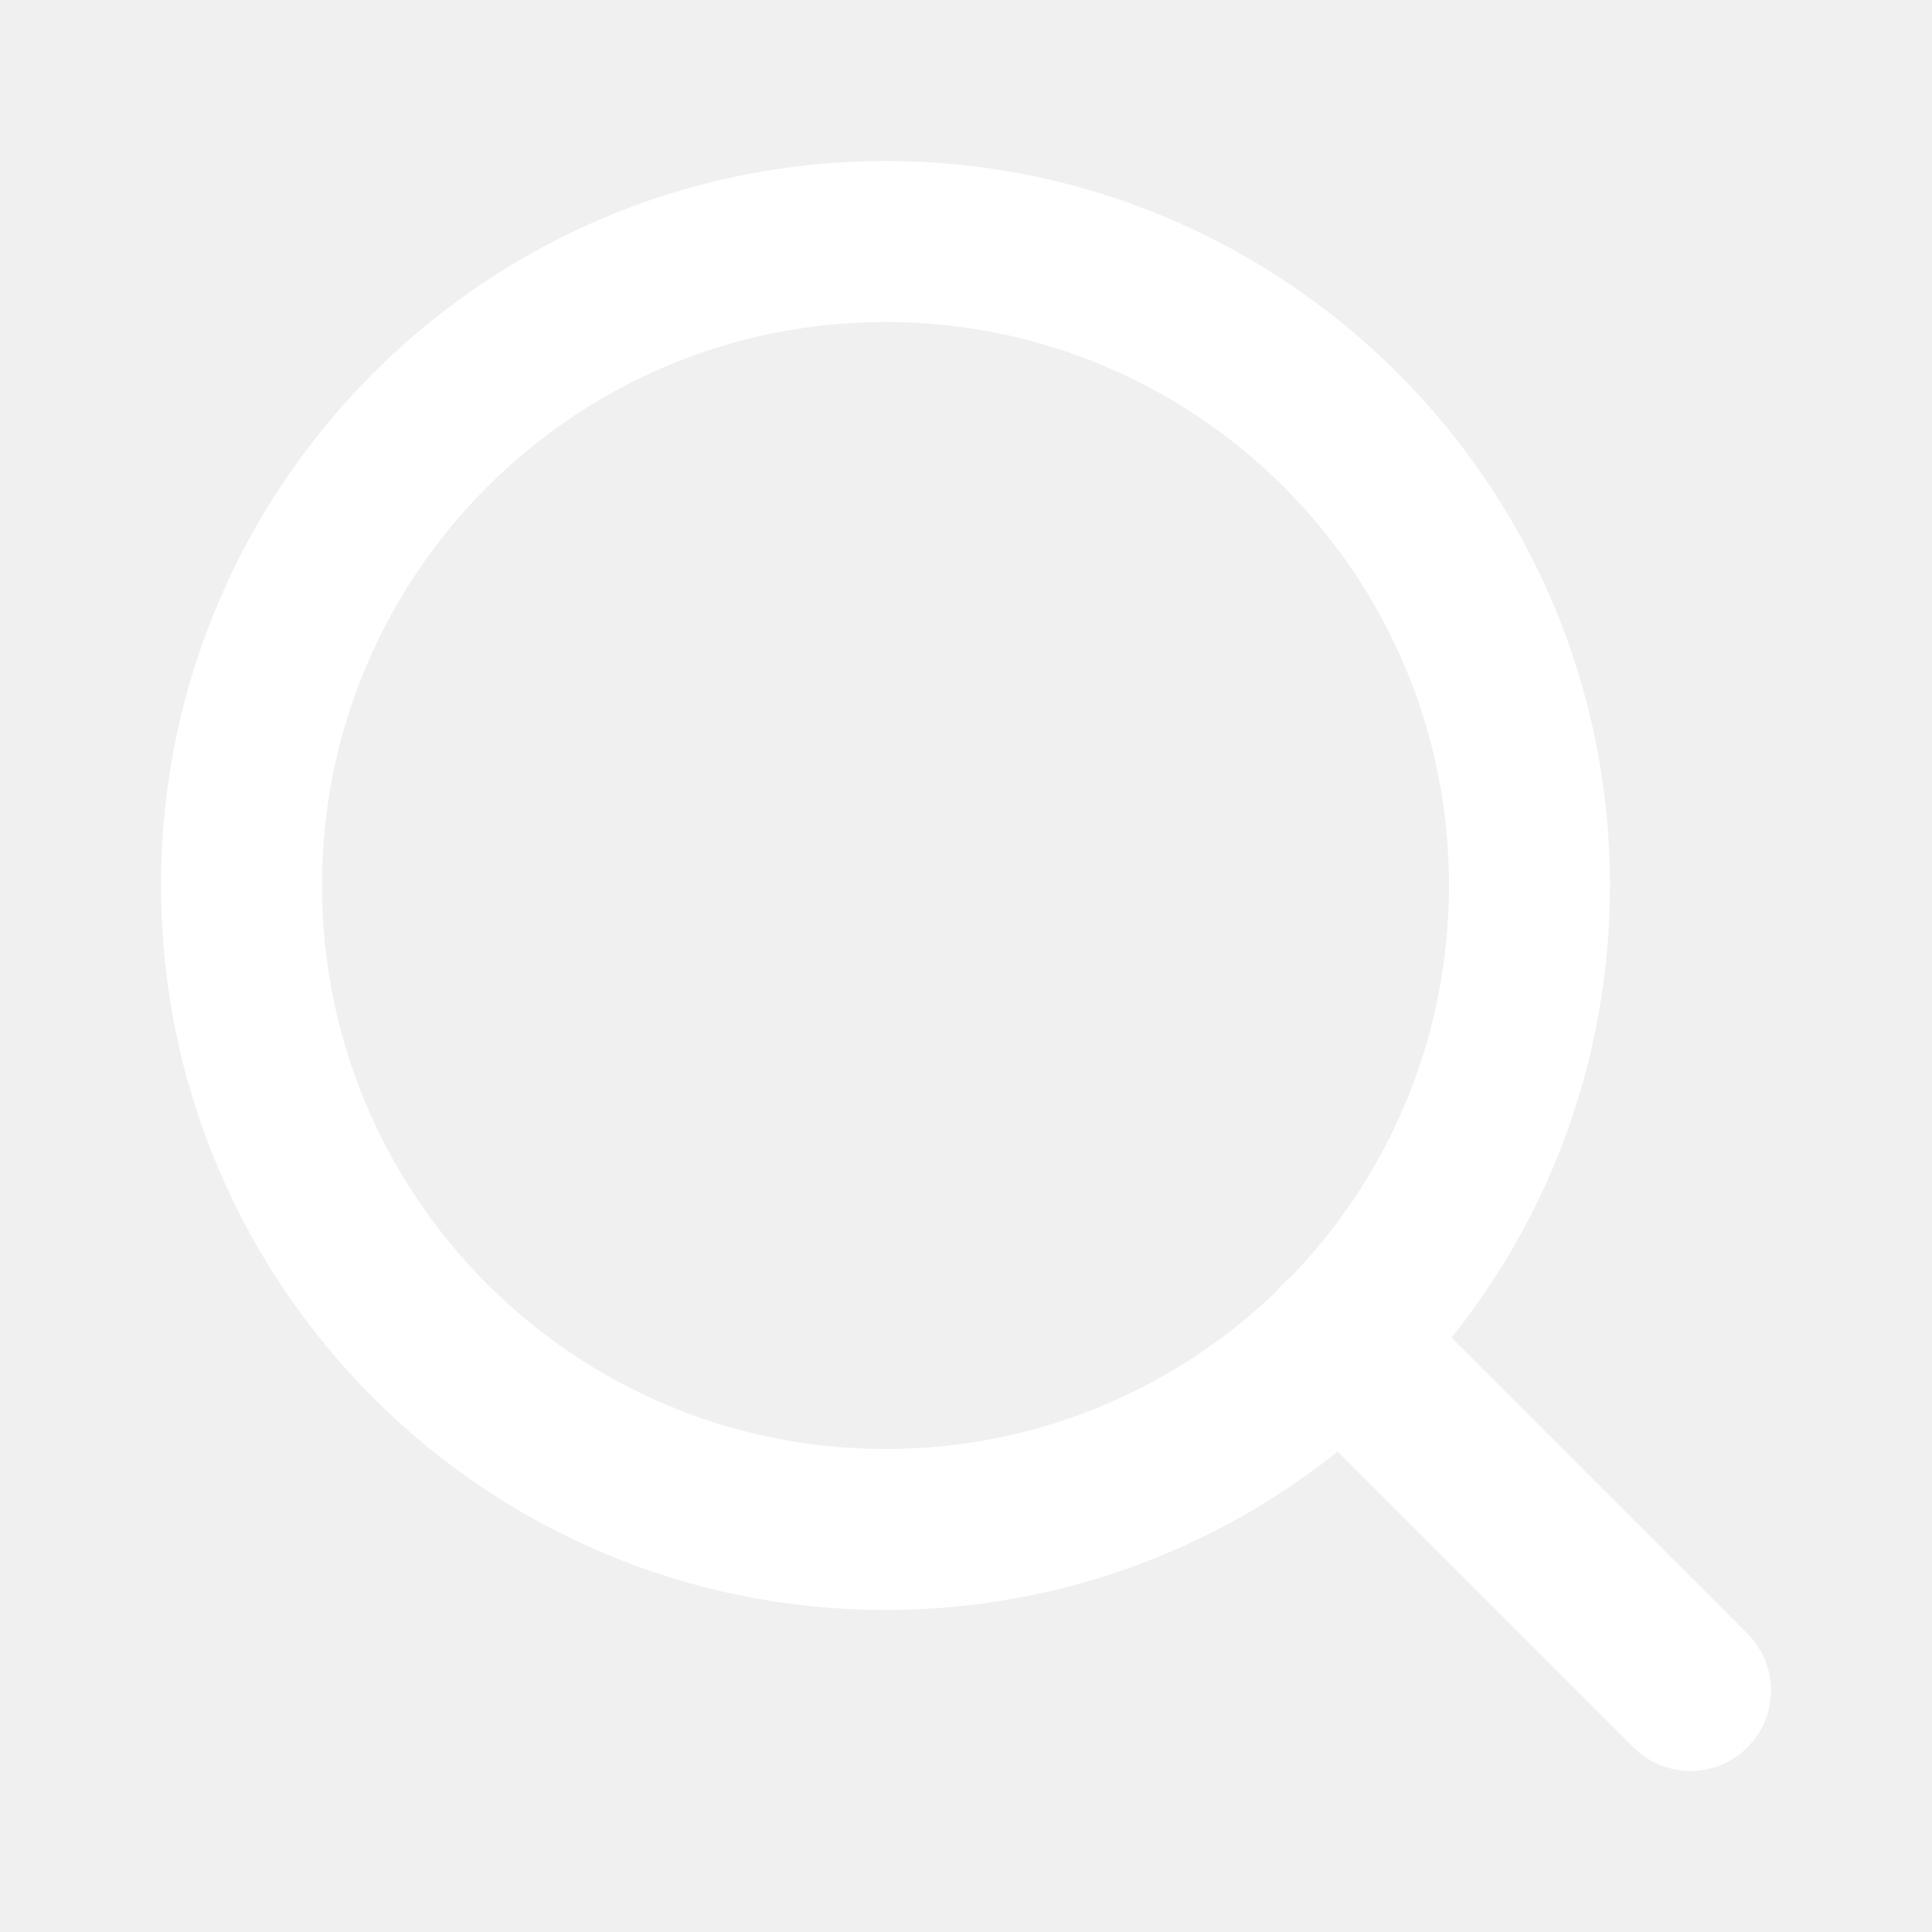
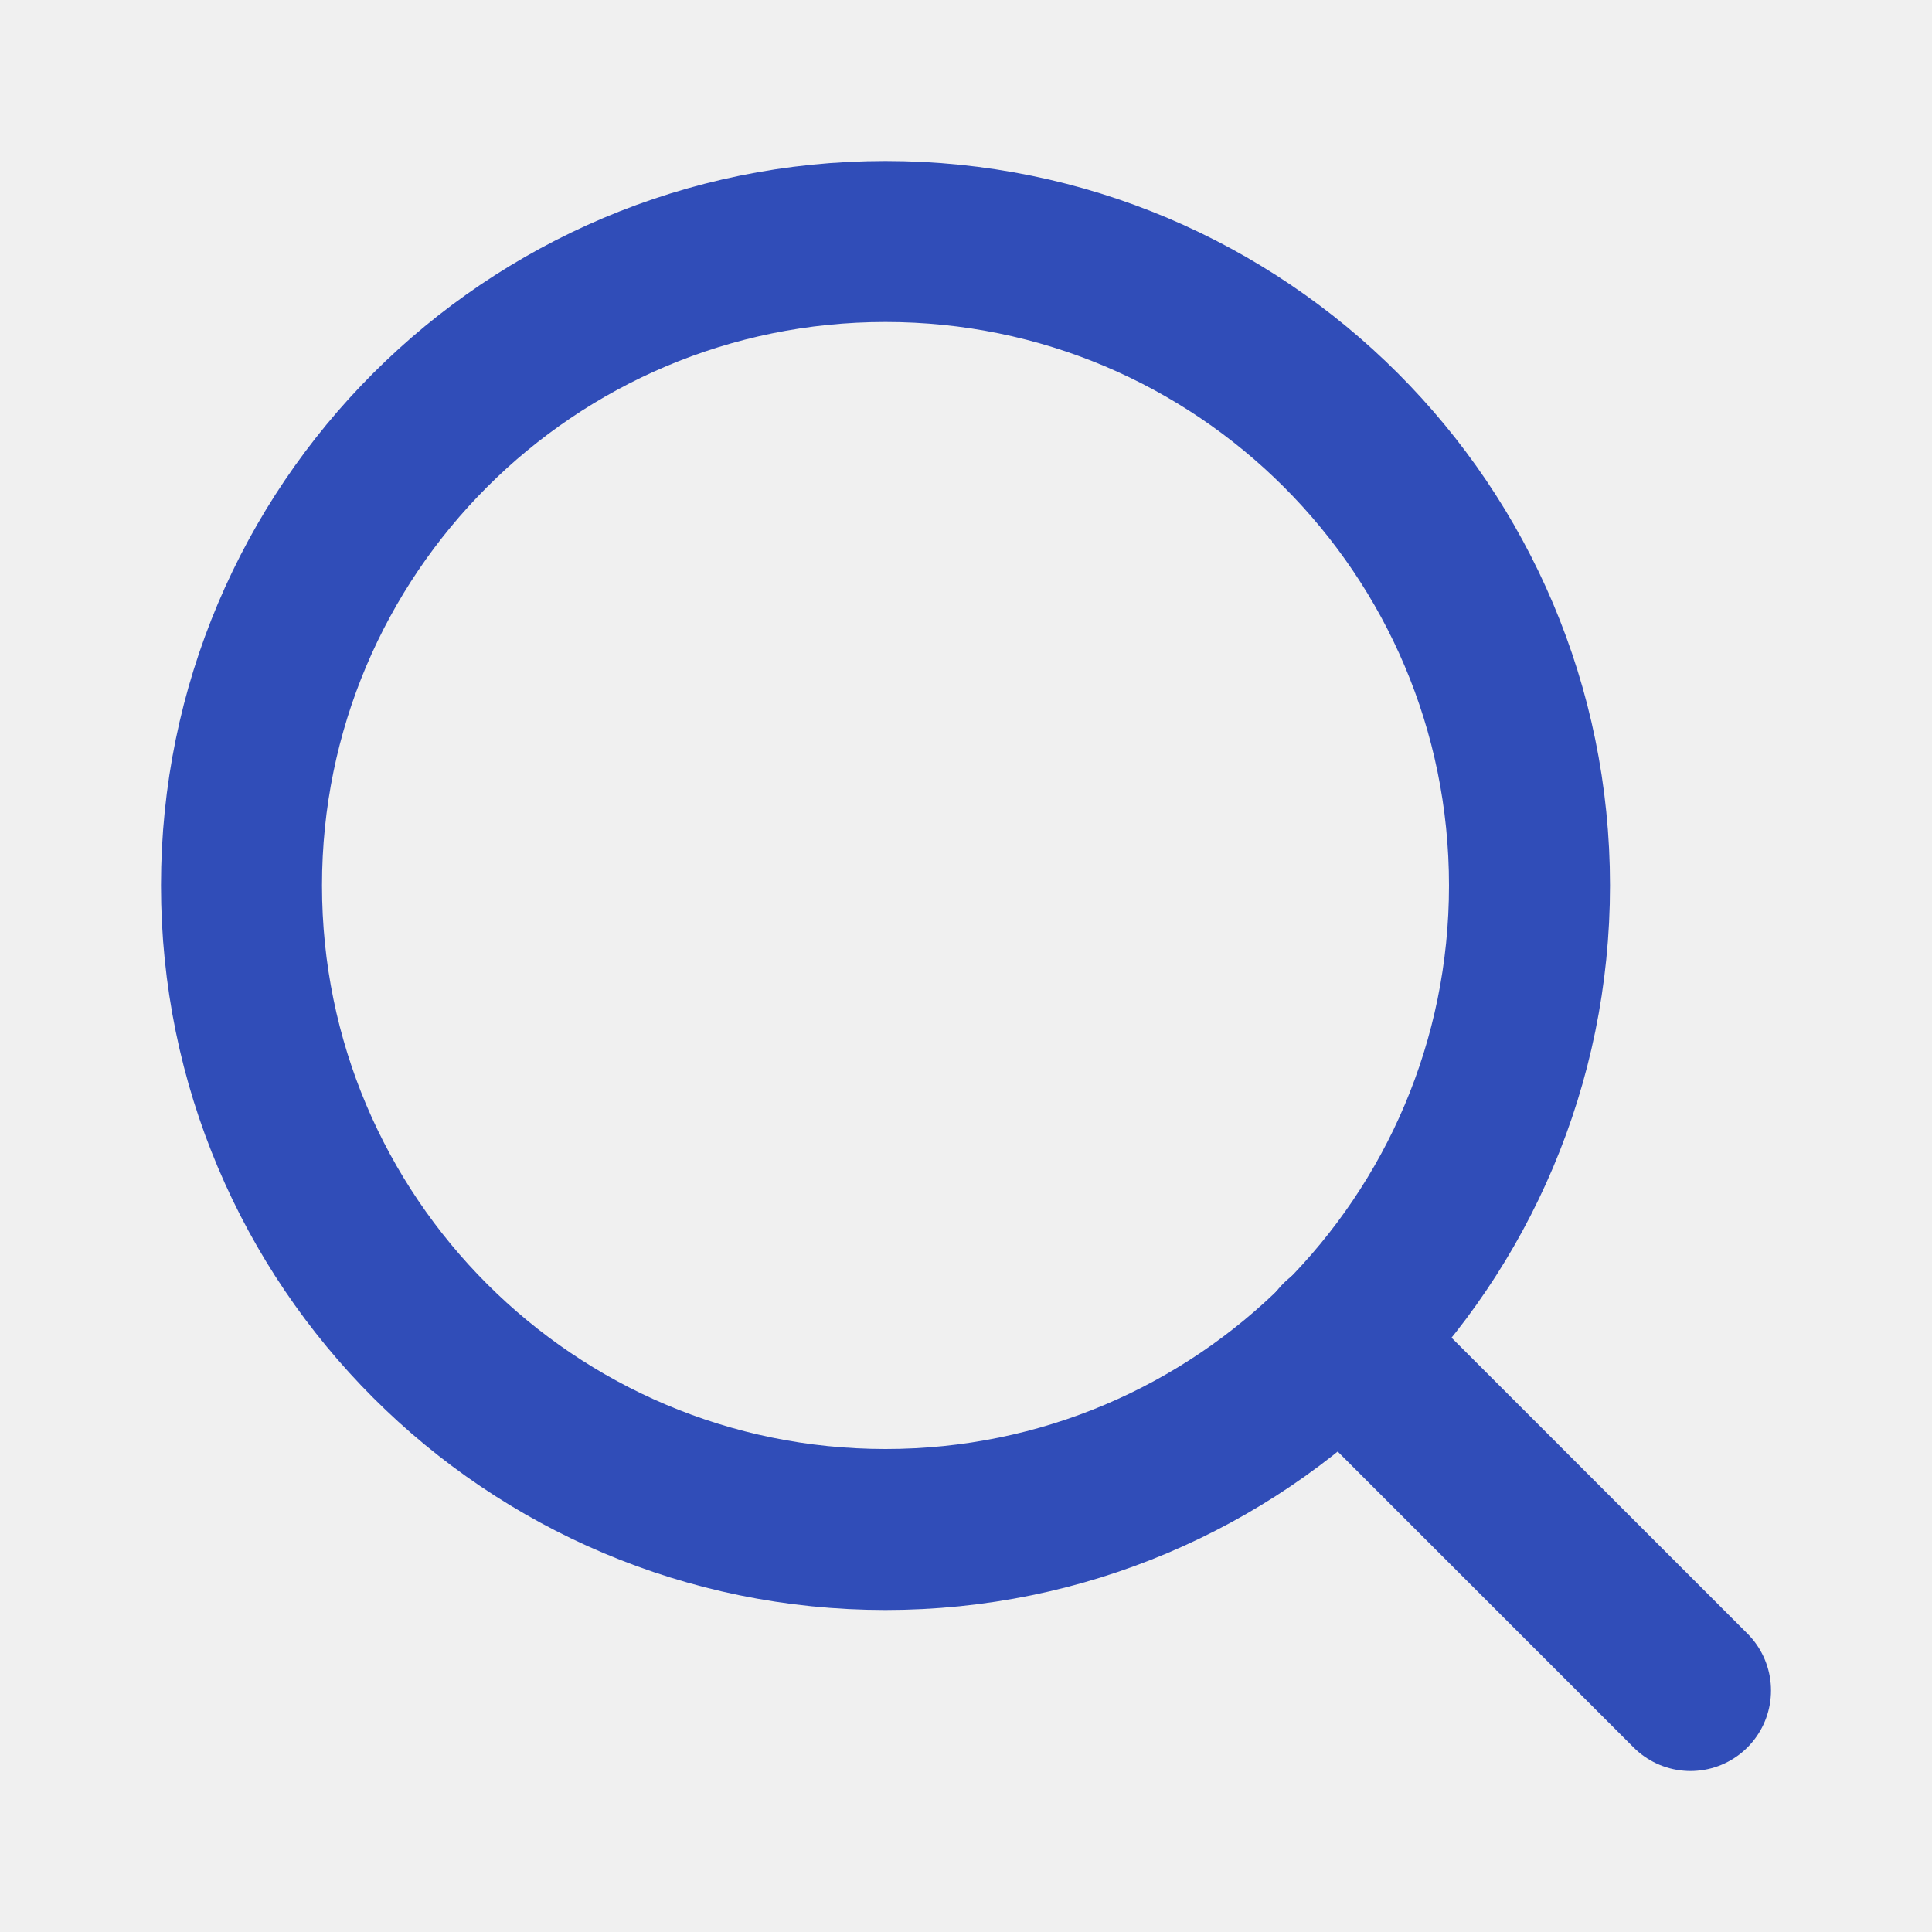
- <svg xmlns="http://www.w3.org/2000/svg" width="24" height="24" viewBox="0 0 24 24" fill="none" stroke="#fff" stroke-width="2" stroke-linecap="round" stroke-linejoin="round" class="feather feather-search">
+ <svg xmlns="http://www.w3.org/2000/svg" width="24" height="24" viewBox="0 0 24 24" fill="none" stroke="#304db8" stroke-width="2" stroke-linecap="round" stroke-linejoin="round" class="feather feather-search">
  <circle cx="11" cy="11" r="8" />
  <line x1="21" y1="21" x2="16.65" y2="16.65" />
</svg>
